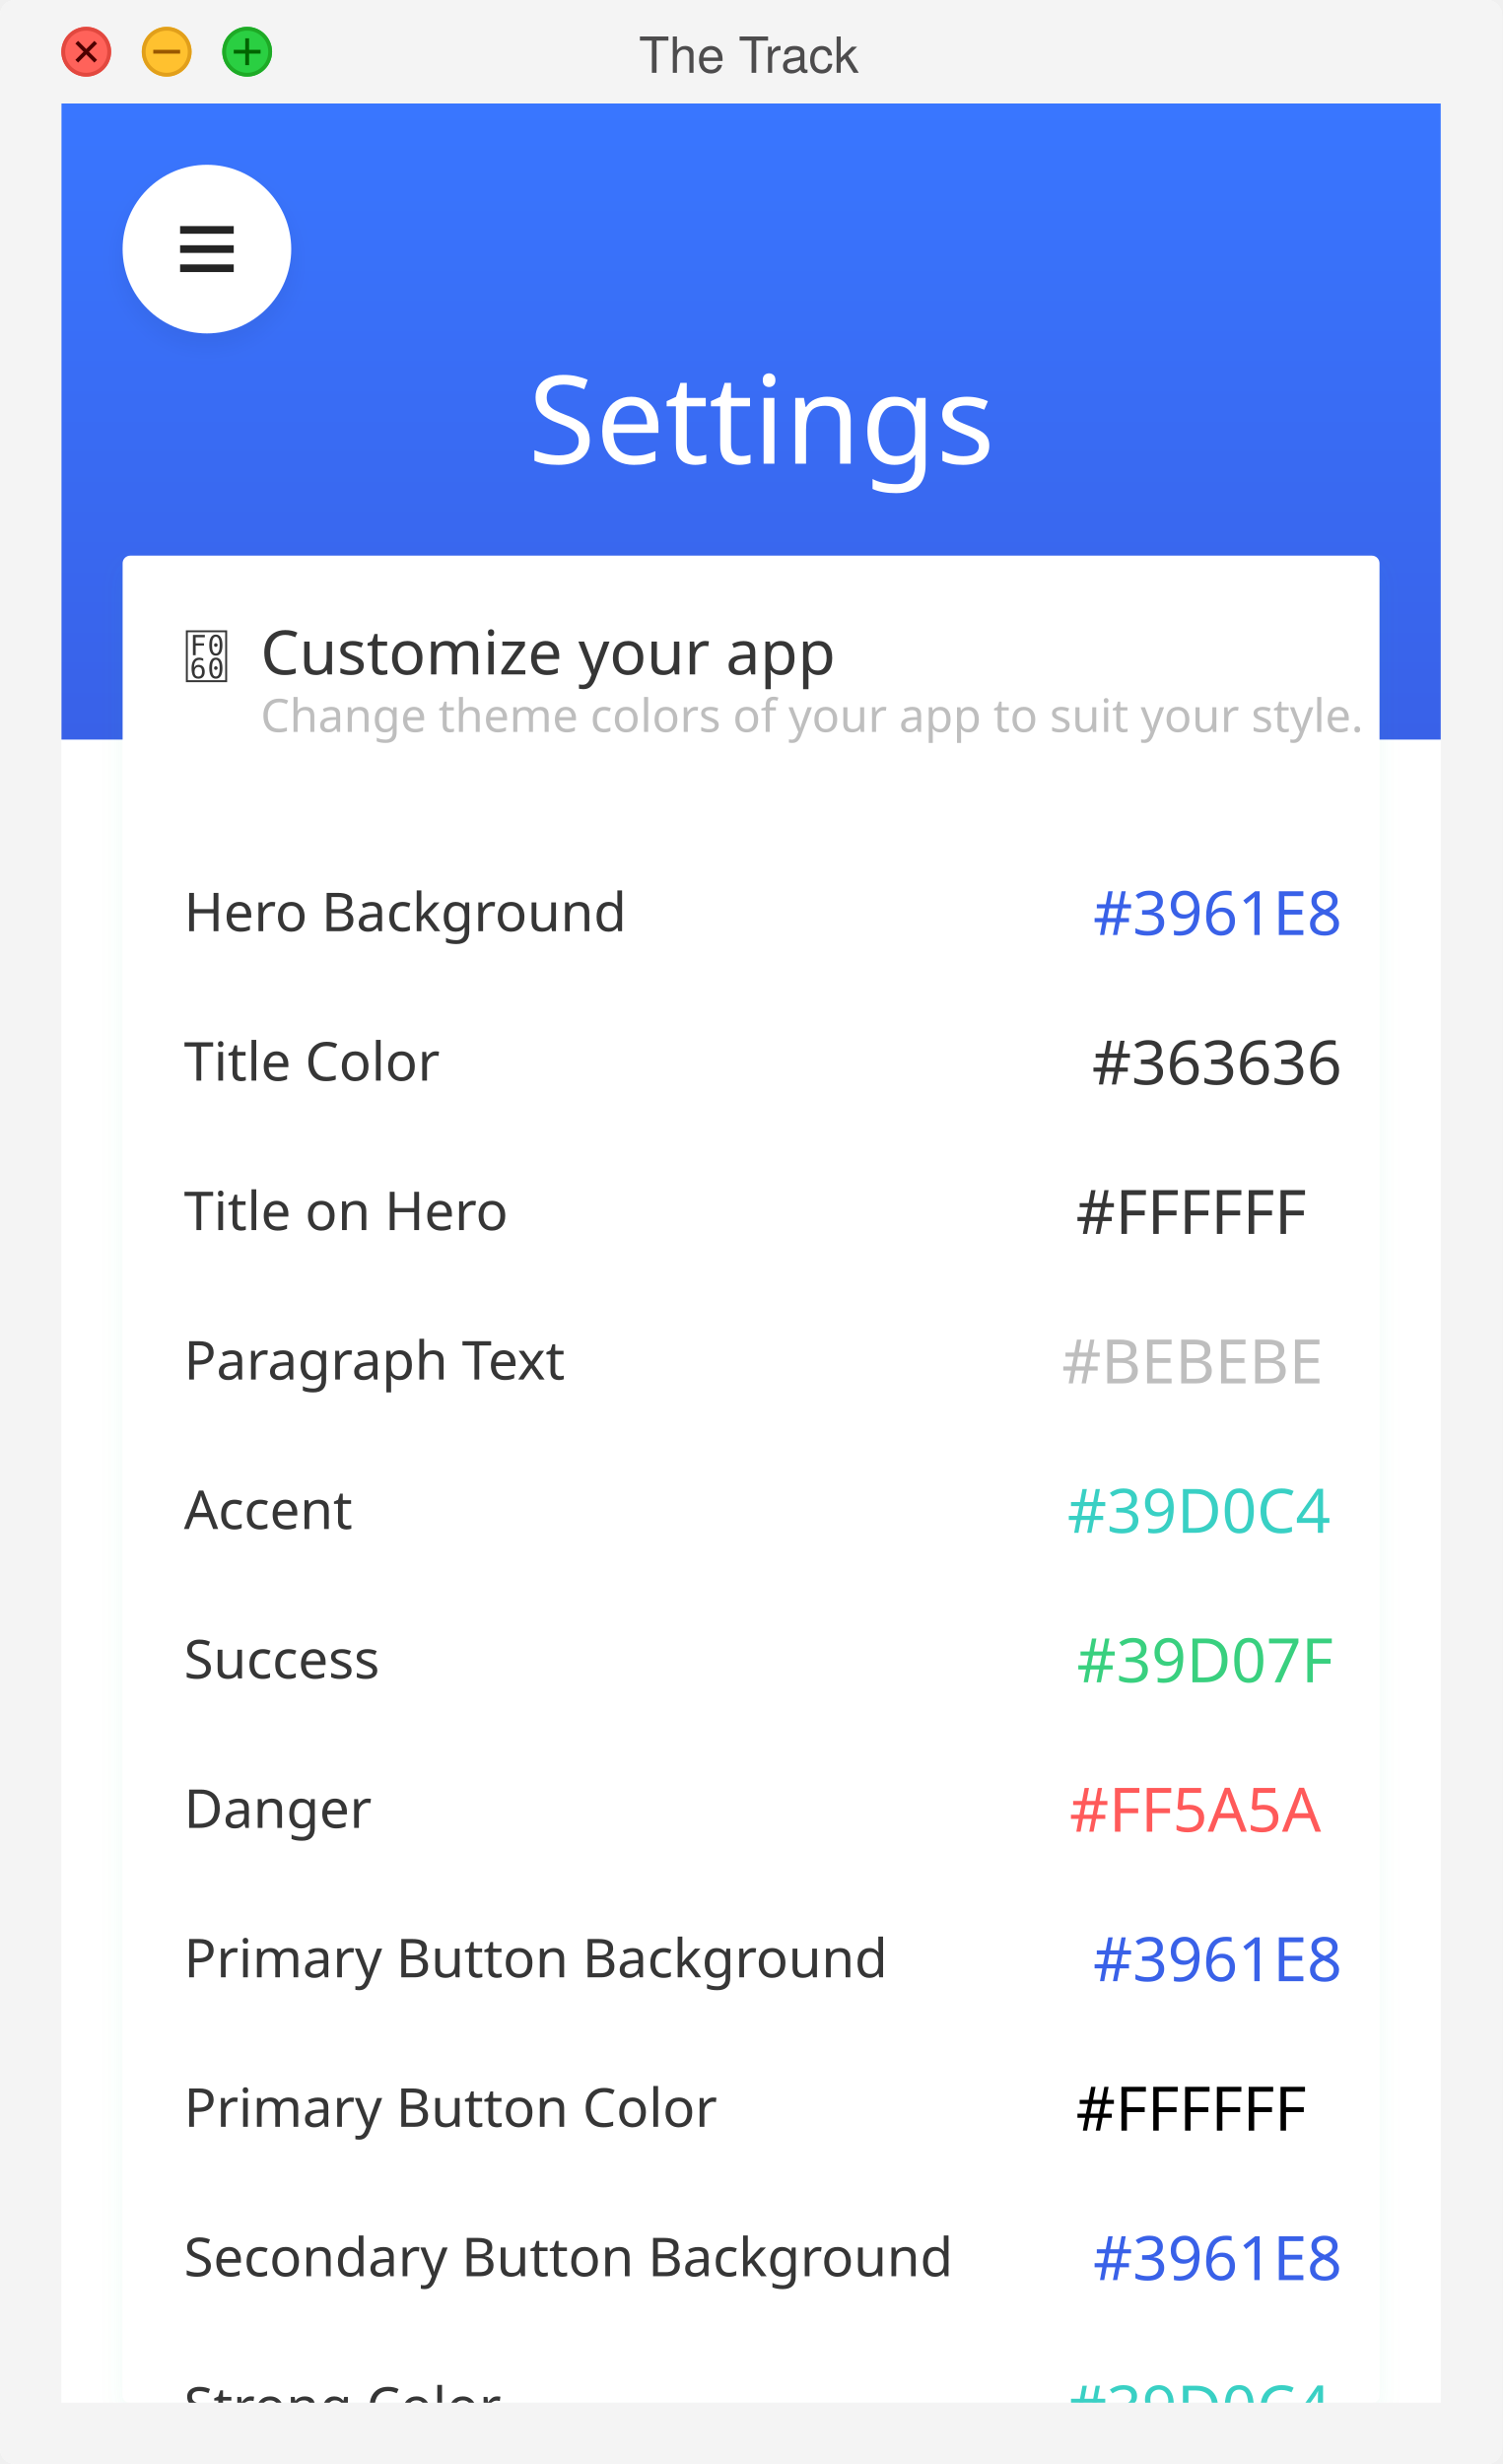
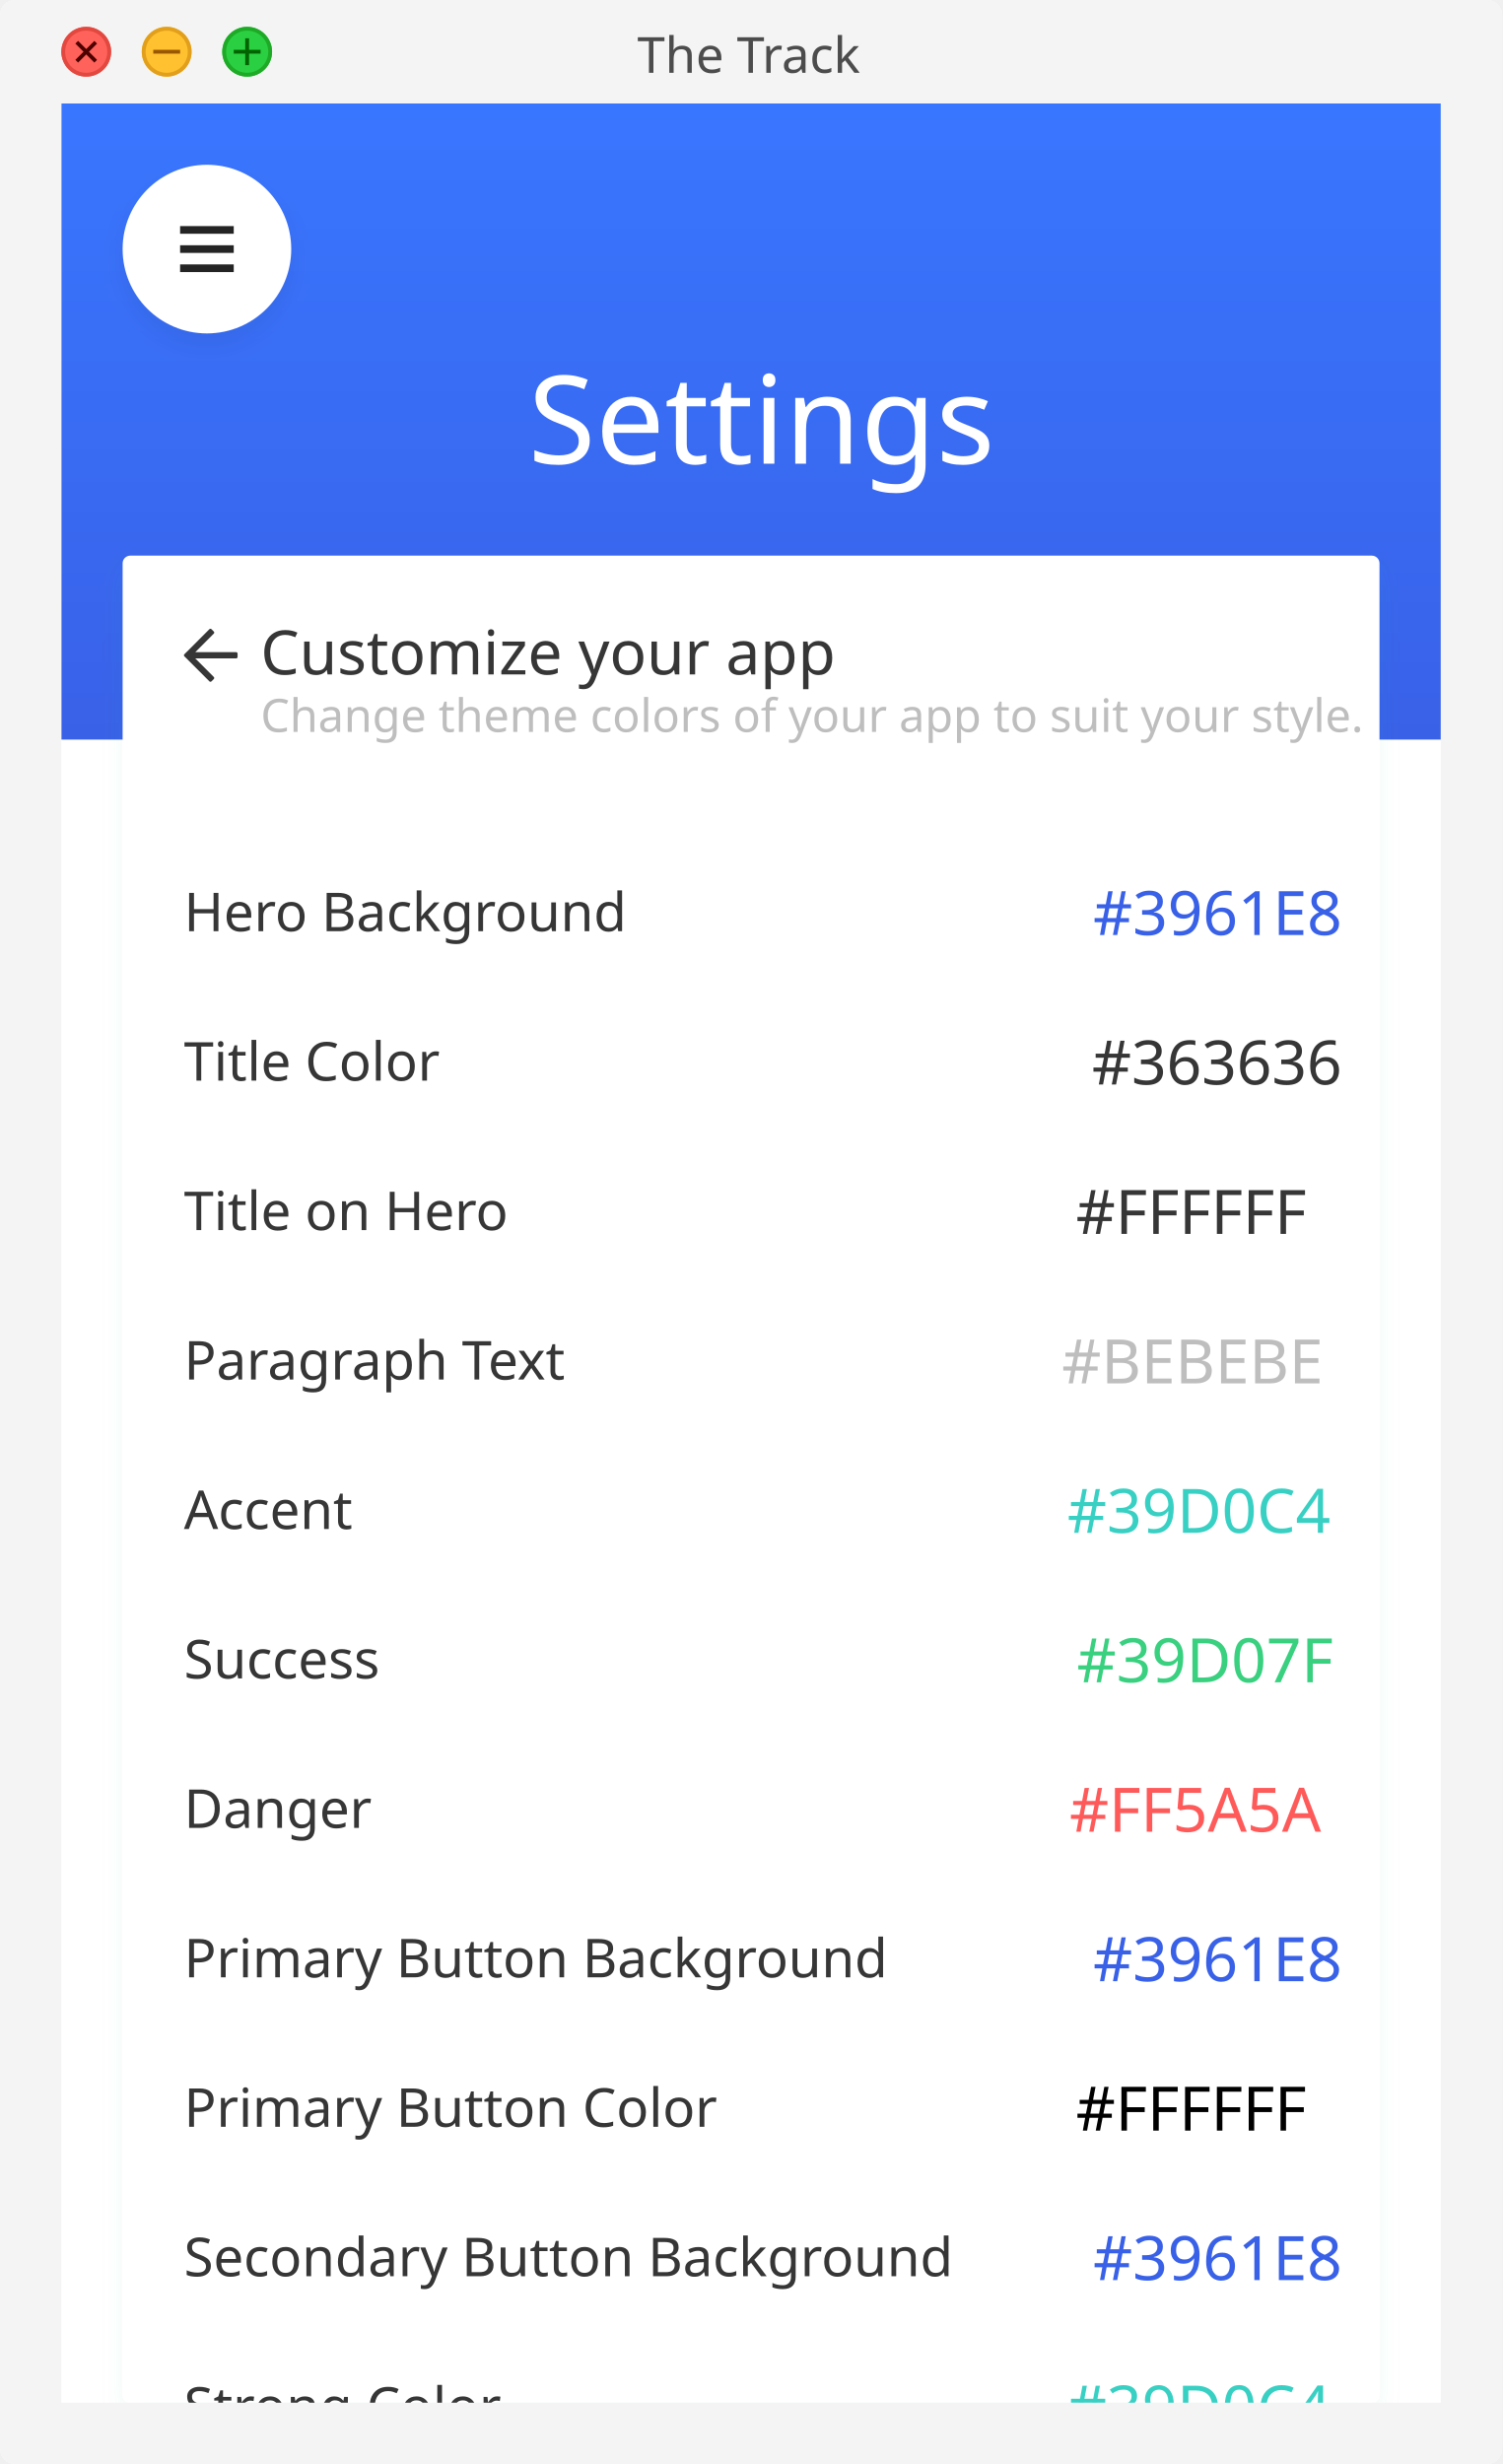
<svg xmlns="http://www.w3.org/2000/svg" width="392" height="643">
  <defs>
    <style>.cls-2{fill:#fff}.cls-11,.cls-7,.cls-8,.cls-9{font-family:ZillaSlab-Medium,Zilla Slab;font-weight:500}.cls-5{fill:none}.cls-7,.cls-9{fill:#363636}.cls-7{font-size:14px}.cls-8{fill:#3961e8}.cls-11,.cls-8,.cls-9{font-size:16px}.cls-11{fill:#39d0c4}.cls-17{fill:#f4f4f4}.cls-21{fill:#4d0000}.cls-23{fill:#026400}.cls-25{stroke:none}</style>
    <linearGradient id="linear-gradient" x1=".5" x2=".5" y2="1" gradientUnits="objectBoundingBox">
      <stop offset="0" stop-color="#3976ff" />
      <stop offset="1" stop-color="#3961e8" />
    </linearGradient>
    <filter id="Ellipse_10" x="23" y="37" width="62" height="62" filterUnits="userSpaceOnUse">
      <feOffset dy="3" />
      <feGaussianBlur stdDeviation="3" result="blur" />
      <feFlood flood-opacity=".059" />
      <feComposite operator="in" in2="blur" />
      <feComposite in="SourceGraphic" />
    </filter>
    <filter id="Rectangle_57" x="23" y="139" width="346" height="500" filterUnits="userSpaceOnUse">
      <feOffset dy="3" />
      <feGaussianBlur stdDeviation="3" result="blur-2" />
      <feFlood flood-color="#39d07f" flood-opacity=".059" />
      <feComposite operator="in" in2="blur-2" />
      <feComposite in="SourceGraphic" />
    </filter>
    <clipPath id="clip-feature01img-0">
      <path d="M0 0h392v643H0z" />
    </clipPath>
  </defs>
  <g id="feature01img-0" clip-path="url(#clip-feature01img-0)">
    <rect id="background" class="cls-2" width="392" height="643" rx="4" />
    <path id="Rectangle_40" data-name="Rectangle 40" transform="translate(16 27)" fill="url(#linear-gradient)" d="M0 0h360v166H0z" />
    <text id="Settings" transform="translate(196 121)" font-weight="500" font-family="ZillaSlab-Medium,Zilla Slab" font-size="32" fill="#fff">
      <tspan x="-58.16" y="0">Settings</tspan>
    </text>
    <g id="Group_67" data-name="Group 67" transform="translate(-121 -123)">
      <g transform="translate(121 123)" filter="url(#Ellipse_10)">
        <circle id="Ellipse_10-2" data-name="Ellipse 10" class="cls-2" cx="22" cy="22" r="22" transform="translate(32 43)" />
      </g>
      <g id="baseline-menu-24px" transform="translate(165 178)">
        <path id="Path_73" data-name="Path 73" class="cls-5" d="M0 0h20v20H0z" />
        <path id="Path_74" data-name="Path 74" d="M3 18h14v-2H3zm0-5h14v-2H3zm0-7v2h14V6z" transform="translate(0 -2)" fill="#242424" />
      </g>
    </g>
    <g id="customize_section" data-name="customize section" transform="translate(16 27)">
      <g transform="translate(-16 -27)" filter="url(#Rectangle_57)">
        <rect id="Rectangle_57-2" data-name="Rectangle 57" class="cls-2" width="328" height="482" rx="2" transform="translate(32 145)" />
      </g>
      <text id="Hero_Background" data-name="Hero Background" class="cls-7" transform="translate(32 216)">
        <tspan x="0" y="0">Hero Background</tspan>
      </text>
      <text id="Title_Color" data-name="Title Color" class="cls-7" transform="translate(32 255)">
        <tspan x="0" y="0">Title Color</tspan>
      </text>
      <text id="Title_on_Hero" data-name="Title on Hero" class="cls-7" transform="translate(32 294)">
        <tspan x="0" y="0">Title on Hero</tspan>
      </text>
      <text id="Paragraph_Text" data-name="Paragraph Text" class="cls-7" transform="translate(32 333)">
        <tspan x="0" y="0">Paragraph Text</tspan>
      </text>
      <text id="Accent" class="cls-7" transform="translate(32 372)">
        <tspan x="0" y="0">Accent</tspan>
      </text>
      <text id="Success" class="cls-7" transform="translate(32 411)">
        <tspan x="0" y="0">Success</tspan>
      </text>
      <text id="Danger" class="cls-7" transform="translate(32 450)">
        <tspan x="0" y="0">Danger</tspan>
      </text>
      <text id="Primary_Button_Background" data-name="Primary Button Background" class="cls-7" transform="translate(32 489)">
        <tspan x="0" y="0">Primary Button Background</tspan>
      </text>
      <text id="Secondary_Button_Background" data-name="Secondary Button Background" class="cls-7" transform="translate(32 567)">
        <tspan x="0" y="0">Secondary Button Background</tspan>
      </text>
      <text id="Strong_Color" data-name="Strong Color" class="cls-7" transform="translate(32 606)">
        <tspan x="0" y="0">Strong Color</tspan>
      </text>
      <text id="Primary_Button_Color" data-name="Primary Button Color" class="cls-7" transform="translate(32 528)">
        <tspan x="0" y="0">Primary Button Color</tspan>
      </text>
      <text id="_3961E8" data-name="#3961E8" class="cls-8" transform="translate(328 217)">
        <tspan x="-58.752" y="0">#3961E8</tspan>
      </text>
      <text id="_363636" data-name="#363636" class="cls-9" transform="translate(328 256)">
        <tspan x="-59.056" y="0">#363636</tspan>
      </text>
      <text id="_FFFFFF" data-name="#FFFFFF" class="cls-9" transform="translate(328 295)">
        <tspan x="-63.232" y="0">#FFFFFF</tspan>
      </text>
      <text id="_BEBEBE" data-name="#BEBEBE" transform="translate(328 334)" fill="#bebebe" font-size="16" font-weight="500" font-family="ZillaSlab-Medium,Zilla Slab">
        <tspan x="-66.928" y="0">#BEBEBE</tspan>
      </text>
      <text id="_39D0C4" data-name="#39D0C4" class="cls-11" transform="translate(328 373)">
        <tspan x="-65.488" y="0">#39D0C4</tspan>
      </text>
      <text id="_39D07F" data-name="#39D07F" transform="translate(328 412)" fill="#39d07f" font-size="16" font-weight="500" font-family="ZillaSlab-Medium,Zilla Slab">
        <tspan x="-63.008" y="0">#39D07F</tspan>
      </text>
      <text id="_FF5A5A" data-name="#FF5A5A" transform="translate(328 451)" fill="#ff5a5a" font-size="16" font-weight="500" font-family="ZillaSlab-Medium,Zilla Slab">
        <tspan x="-64.928" y="0">#FF5A5A</tspan>
      </text>
      <text id="primary-btn" class="cls-8" transform="translate(328 490)">
        <tspan x="-58.752" y="0">#3961E8</tspan>
      </text>
      <text id="secondary-btn" class="cls-8" transform="translate(328 568)">
        <tspan x="-58.752" y="0">#3961E8</tspan>
      </text>
      <text id="_39D0C4-2" data-name="#39D0C4" class="cls-11" transform="translate(328 607)">
        <tspan x="-65.488" y="0">#39D0C4</tspan>
      </text>
      <text id="_FFFFFF-2" data-name="#FFFFFF" transform="translate(328 529)" font-size="16" font-weight="500" font-family="ZillaSlab-Medium,Zilla Slab">
        <tspan x="-63.232" y="0">#FFFFFF</tspan>
      </text>
      <g id="Group_88" data-name="Group 88">
        <text id="Customize_your_app" data-name="Customize your app" class="cls-9" transform="translate(52 149)">
          <tspan x="0" y="0">Customize your app</tspan>
        </text>
-         <text id="_" data-name="" transform="translate(32 150)" font-family="FontAwesome5Pro-Regular,&quot;Font Awesome 5 Pro&quot;" font-size="16" fill="#363636">
-           <tspan x="0" y="0"></tspan>
-         </text>
+         <path id="Path_91" data-name="Path 91" d="M7.184.809L7.8.191a.375.375 0 0 0 0-.53L2.955-5.187h10.67A.375.375 0 0 0 14-5.562v-.875a.375.375 0 0 0-.375-.375H2.955L7.8-11.66a.375.375 0 0 0 0-.53l-.619-.619a.375.375 0 0 0-.53 0L.11-6.265a.375.375 0 0 0 0 .53L6.654.809a.375.375 0 0 0 .53 0z" transform="translate(32 150)" fill="#363636" />
        <text id="Change_theme_colors_of_your_app_to_suit_your_style." data-name="Change theme colors of your app to suit your style." transform="translate(52 153)" font-size="12" fill="#bebebe" font-weight="500" font-family="ZillaSlab-Medium,Zilla Slab">
          <tspan x="0" y="11">Change theme colors of your app to suit your style.</tspan>
        </text>
      </g>
    </g>
    <g id="frame">
      <g id="frame-2" data-name="frame">
        <rect id="Rectangle_123" data-name="Rectangle 123" class="cls-17" width="16" height="643" rx="4" transform="translate(376)" />
        <rect id="Rectangle_122" data-name="Rectangle 122" class="cls-17" width="16" height="643" rx="4" />
        <rect id="Rectangle_124" data-name="Rectangle 124" class="cls-17" width="392" height="16" rx="4" transform="translate(0 627)" />
      </g>
      <g id="app-bar">
        <path id="tab" class="cls-17" d="M4 0h384a4 4 0 0 1 4 4v23H0V4a4 4 0 0 1 4-4z" />
        <g id="minimise_" data-name="minimise" transform="translate(37 7)">
          <g id="Ellipse_24" data-name="Ellipse 24" fill="#ffc12f" stroke="#e19f1b">
            <circle class="cls-25" cx="6.5" cy="6.5" r="6.5" />
            <circle class="cls-5" cx="6.5" cy="6.5" r="6" />
          </g>
          <path id="Rectangle_116" data-name="Rectangle 116" transform="translate(3 6)" fill="#995700" d="M0 0h7v1H0z" />
        </g>
        <g id="close" transform="translate(16 7)">
          <g id="Ellipse_23" data-name="Ellipse 23" fill="#ff625a" stroke="#e2483f">
            <circle class="cls-25" cx="6.5" cy="6.5" r="6.5" />
            <circle class="cls-5" cx="6.5" cy="6.5" r="6" />
          </g>
          <path id="Rectangle_117" data-name="Rectangle 117" class="cls-21" transform="rotate(45 -2.243 7.122)" d="M0 0h7v1H0z" />
          <path id="Rectangle_118" data-name="Rectangle 118" class="cls-21" transform="rotate(-45 12.242 -.122)" d="M0 0h7v1H0z" />
        </g>
        <g id="fullscreen" transform="translate(58 7)">
          <g id="Ellipse_25" data-name="Ellipse 25" fill="#2acf42" stroke="#1eaa26">
            <circle class="cls-25" cx="6.5" cy="6.5" r="6.5" />
            <circle class="cls-5" cx="6.5" cy="6.5" r="6" />
          </g>
          <path id="Rectangle_120" data-name="Rectangle 120" class="cls-23" transform="rotate(90 2 5)" d="M0 0h7v1H0z" />
          <path id="Rectangle_119" data-name="Rectangle 119" class="cls-23" transform="translate(3 6)" d="M0 0h7v1H0z" />
        </g>
-         <text id="The_Track" data-name="The Track" transform="translate(196 19)" fill="#4d4c4d" font-size="13" font-family="HelveticaNeue-Medium,Helvetica Neue" font-weight="500">
-           <tspan x="-29.269" y="0">The Track</tspan>
+         <text id="The_Track" data-name="The Track" transform="translate(196 19)" fill="#4d4c4d" font-size="13" font-family="NotoSans-Medium,Noto Sans" font-weight="500">
+           <tspan x="-29.679" y="0">The Track</tspan>
        </text>
      </g>
    </g>
  </g>
</svg>
